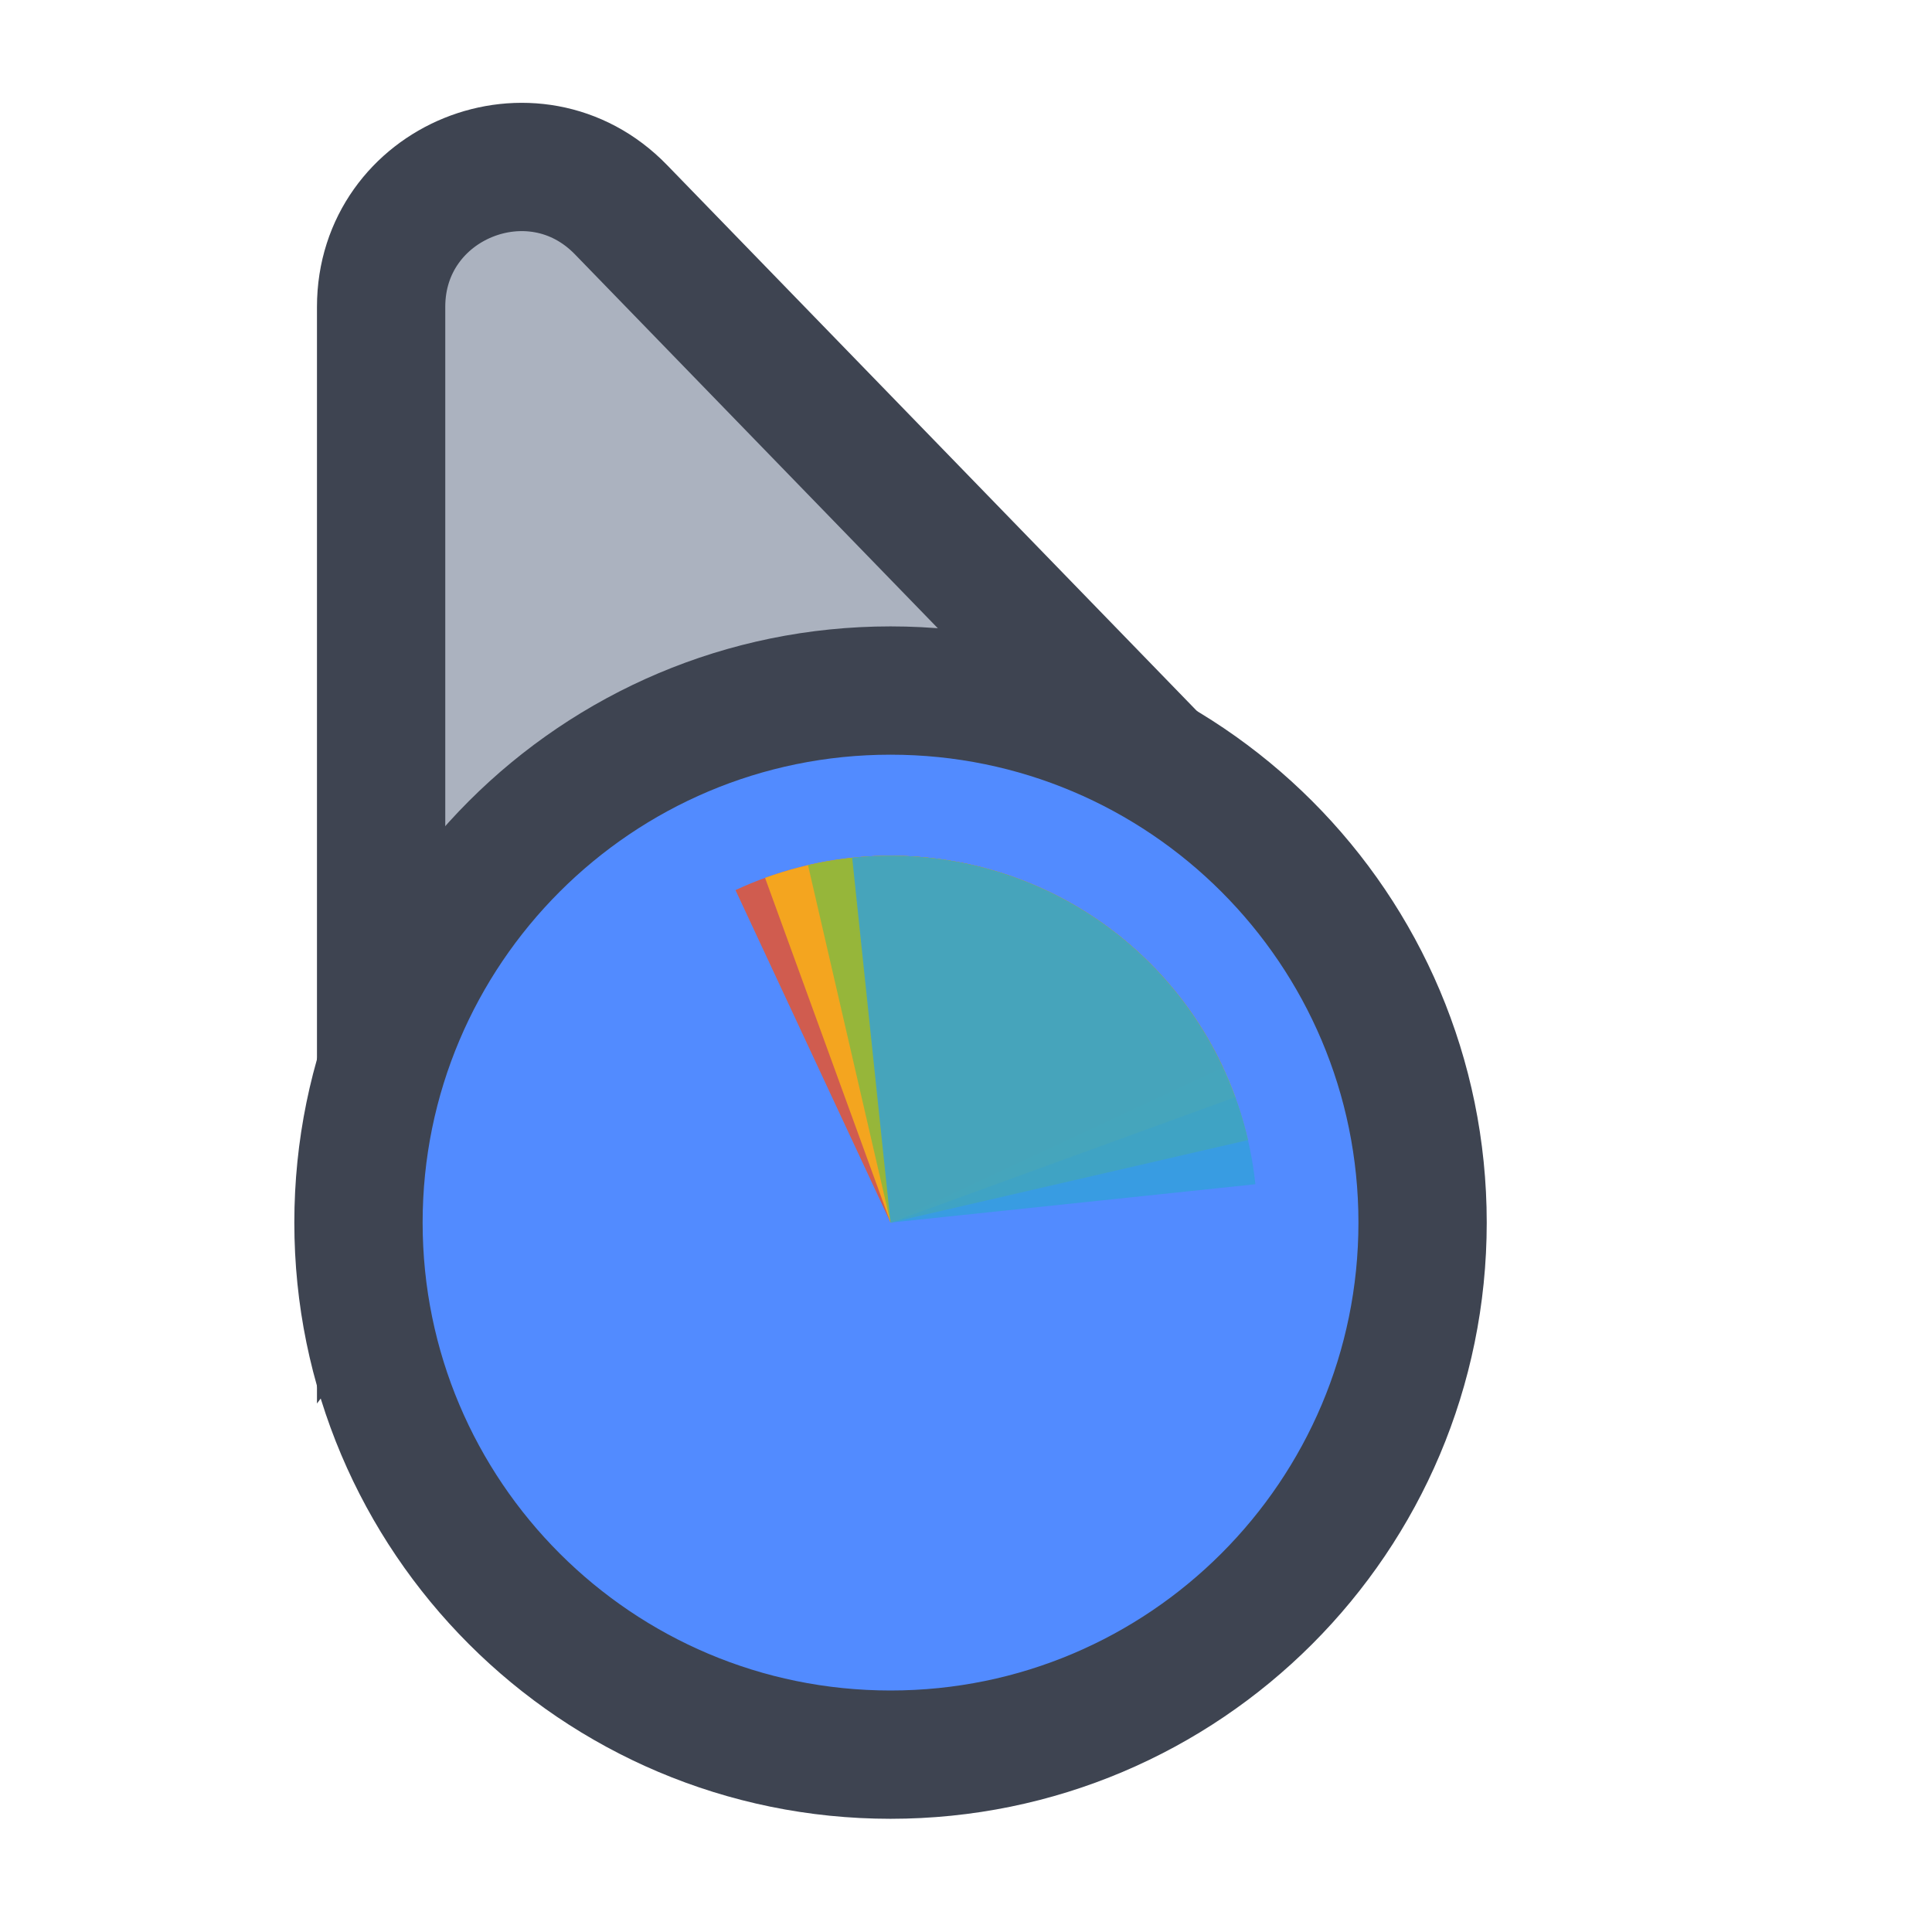
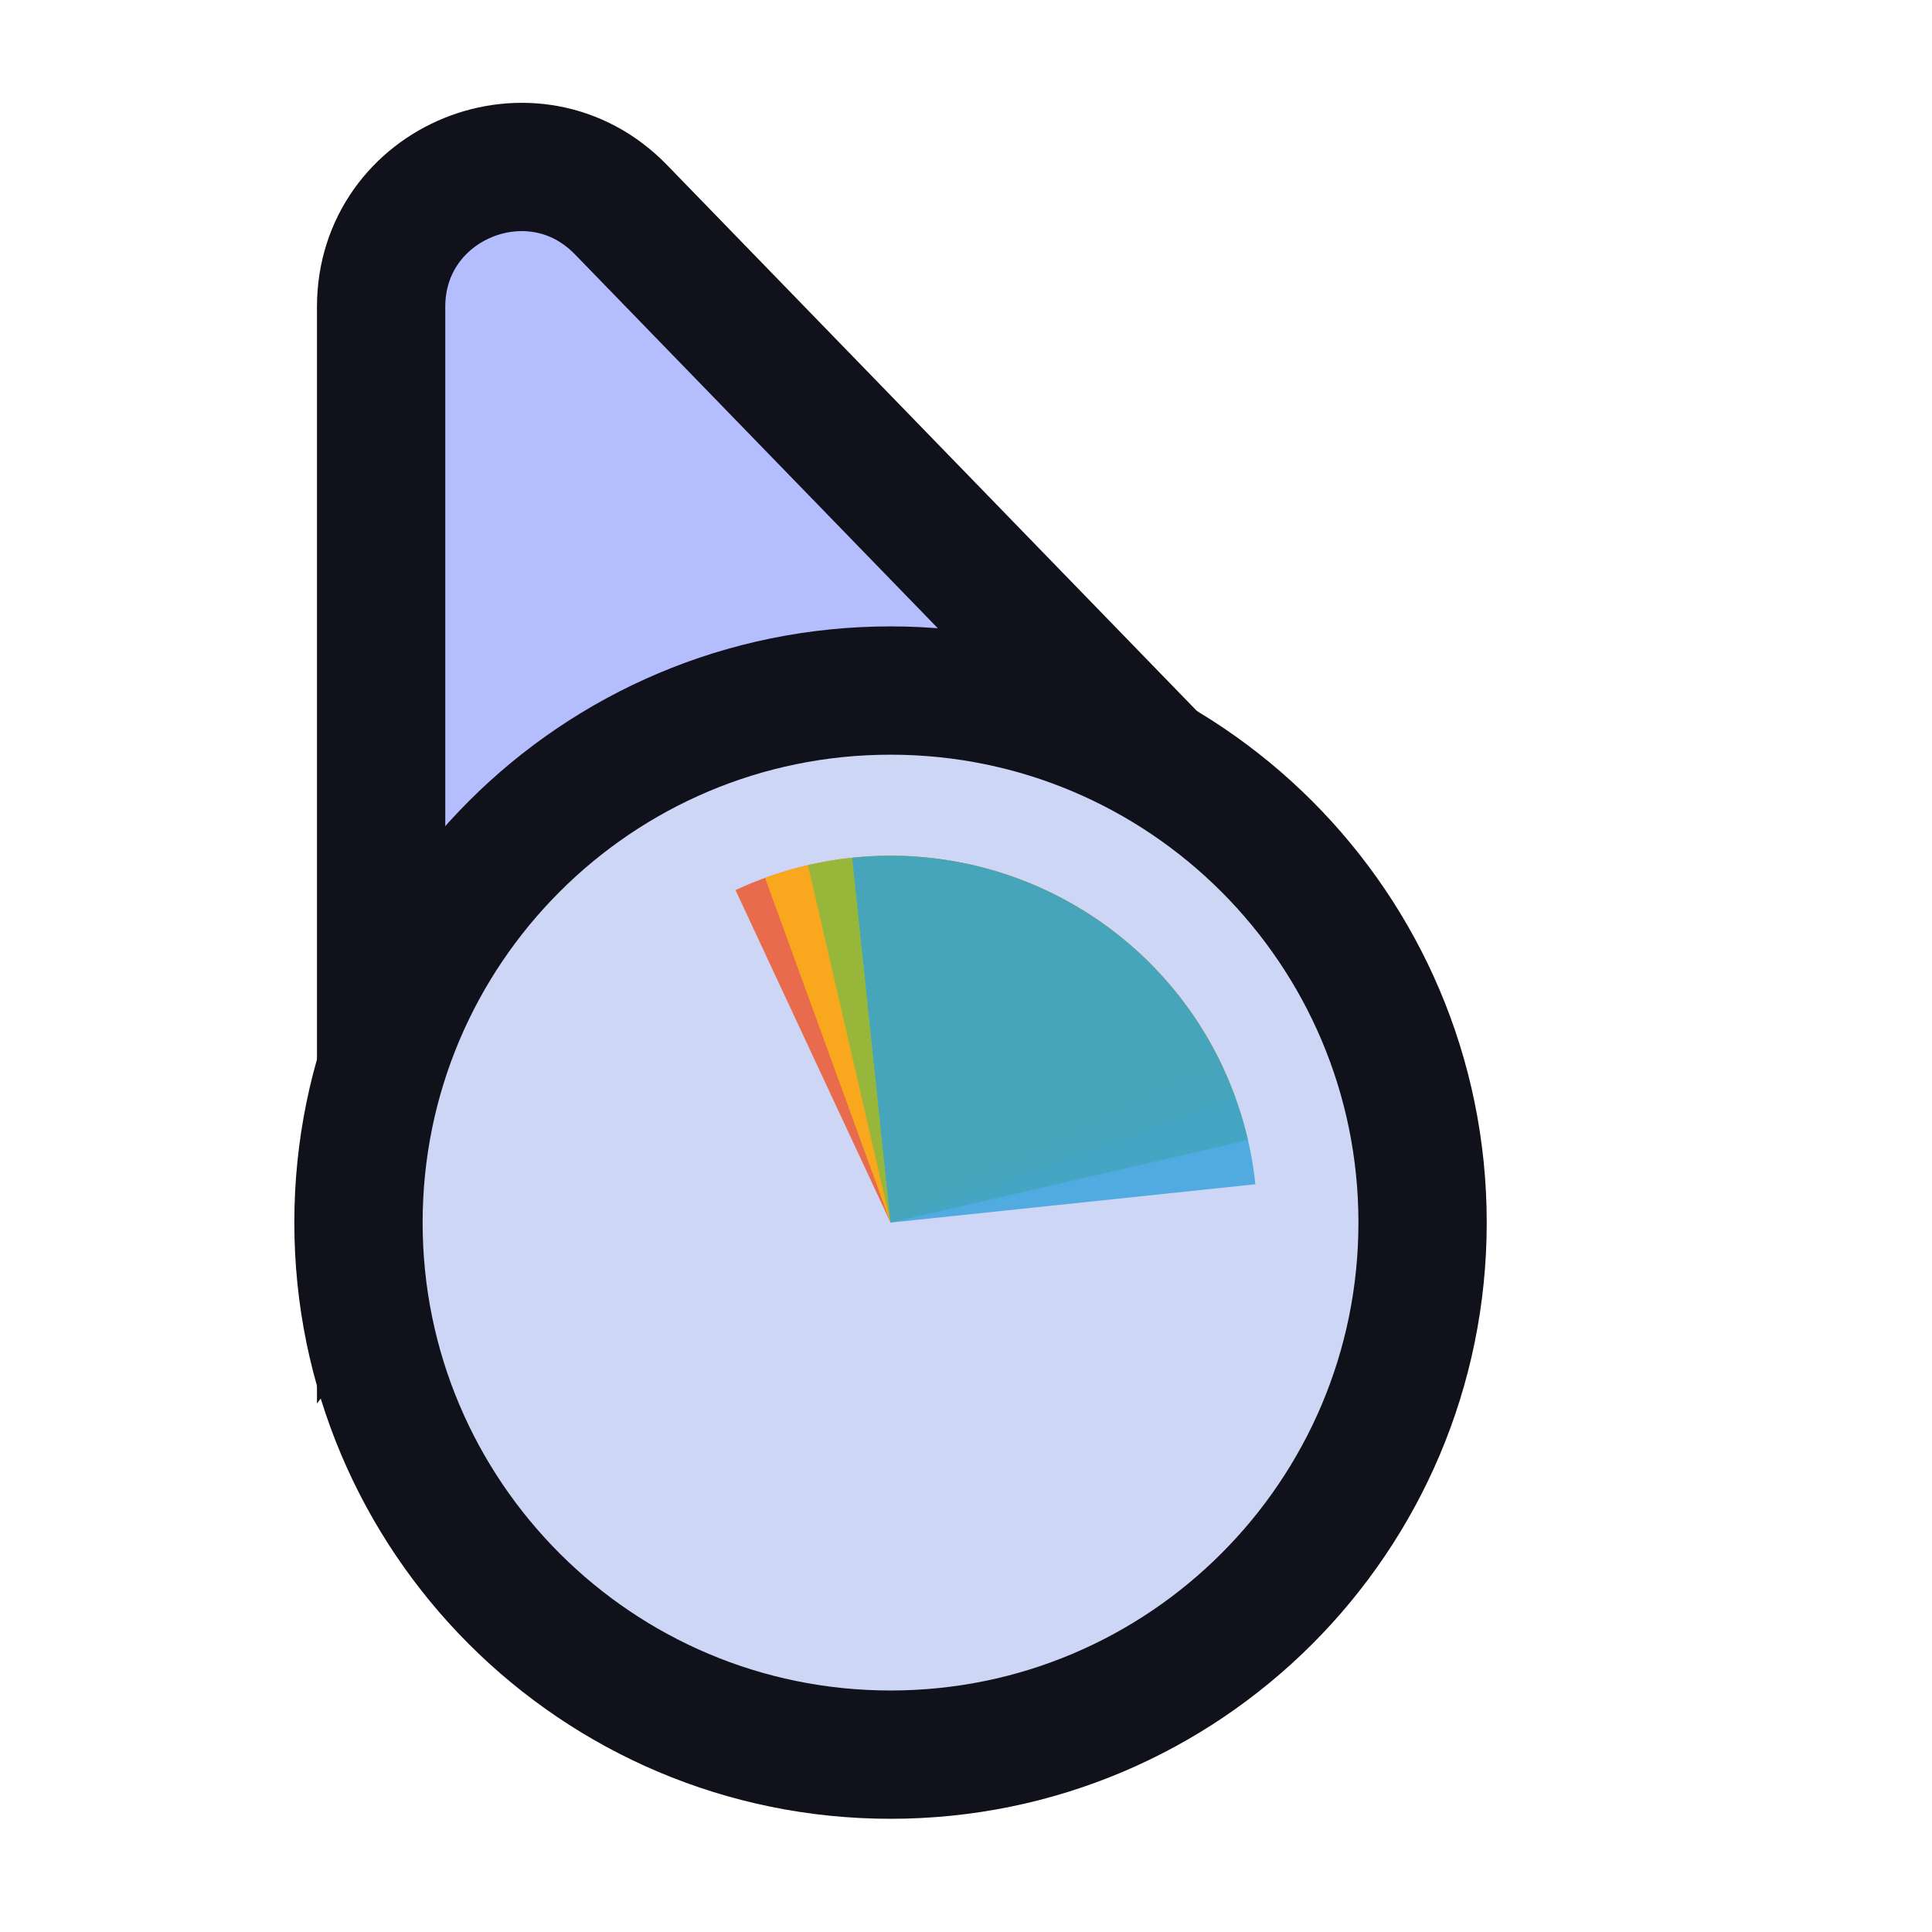
<svg xmlns="http://www.w3.org/2000/svg" width="128" height="128" viewBox="0 0 256 256" fill="none">
-   <path d="M141.269 109.497L162.13 110.056L147.596 95.08L82.276 27.777C70.704 15.854 50.5 24.046 50.5 40.662L50.5 134.895L50.5 160.434L65.805 139.989L89.665 108.115L141.269 109.497Z" fill="#ABB2BF" stroke="#3E4451" stroke-width="17" />
-   <circle cx="118" cy="162" r="70.5" fill="#528BFF" stroke="#3E4451" stroke-width="17" />
+   <path d="M141.269 109.497L162.13 110.056L147.596 95.08L82.276 27.777C70.704 15.854 50.5 24.046 50.5 40.662L50.5 134.895L50.5 160.434L65.805 139.989L89.665 108.115L141.269 109.497Z" fill="#b4befe" stroke="#11111b" stroke-width="17" />
+   <circle cx="118" cy="162" r="70.5" fill="#cdd6f4" stroke="#11111b" stroke-width="17" />
  <path d="M97.457 117.943L118 162L162.057 141.456C159.359 135.671 155.548 130.473 150.842 126.16C146.135 121.847 140.625 118.504 134.626 116.32C128.628 114.137 122.258 113.157 115.88 113.435C109.502 113.713 103.242 115.245 97.457 117.943Z" fill="#F05024" fill-opacity="0.8" />
  <path d="M163.68 145.374L118 162L101.374 116.32C107.373 114.137 113.743 113.157 120.121 113.435C126.498 113.714 132.759 115.246 138.544 117.943C144.33 120.641 149.527 124.452 153.84 129.159C158.153 133.866 161.496 139.376 163.68 145.374Z" fill="#FCB813" fill-opacity="0.8" />
  <path d="M107.065 114.635L118 162L165.365 151.065C163.929 144.845 161.282 138.969 157.575 133.772C153.868 128.575 149.174 124.159 143.76 120.776C138.346 117.393 132.32 115.109 126.023 114.056C119.727 113.002 113.285 113.199 107.065 114.635Z" fill="#7EBA41" fill-opacity="0.8" />
  <path d="M166.345 156.919L118 162L112.919 113.655C119.268 112.988 125.686 113.578 131.806 115.391C137.927 117.204 143.631 120.205 148.592 124.222C153.553 128.24 157.674 133.195 160.72 138.805C163.766 144.415 165.677 150.57 166.345 156.919Z" fill="#32A0DA" fill-opacity="0.8" />
</svg>
